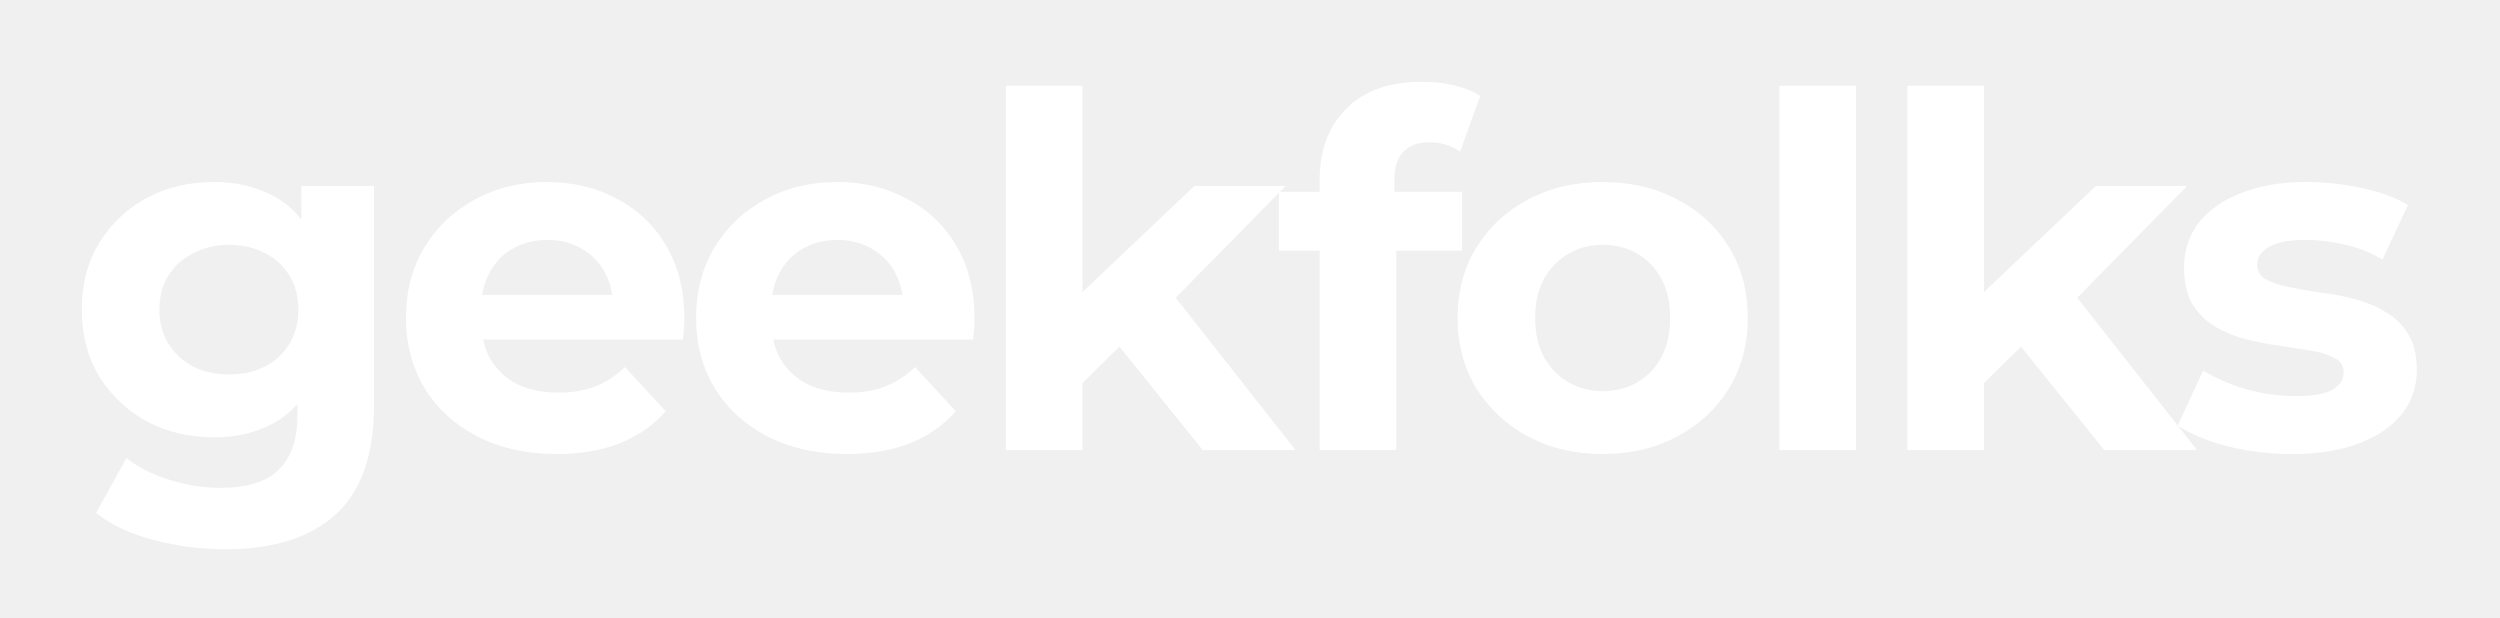
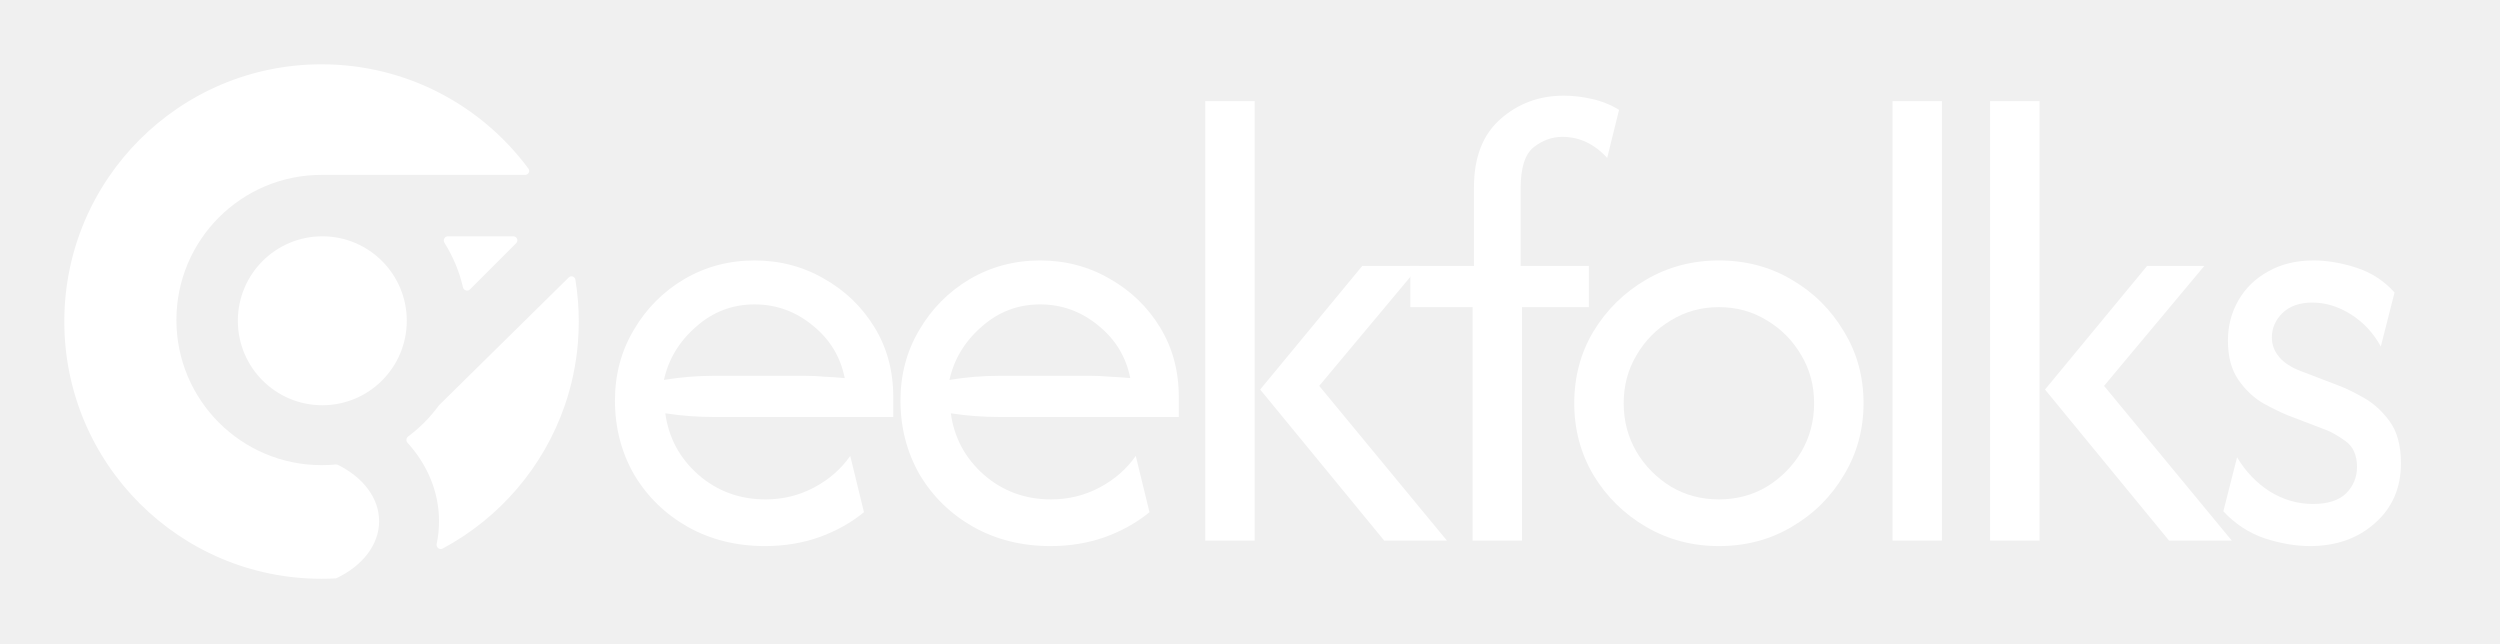
- <svg xmlns="http://www.w3.org/2000/svg" width="611" height="151" viewBox="0 0 611 151" fill="none">
-   <path d="M560.19 110.96C554.67 110.96 549.35 110.32 544.23 109.04C539.19 107.68 535.19 106 532.23 104L538.47 90.56C541.43 92.4 544.91 93.92 548.91 95.12C552.99 96.24 556.99 96.8 560.91 96.8C565.23 96.8 568.27 96.28 570.03 95.24C571.87 94.2 572.79 92.76 572.79 90.92C572.79 89.4 572.07 88.28 570.63 87.56C569.27 86.76 567.43 86.16 565.11 85.76C562.79 85.36 560.23 84.96 557.43 84.56C554.71 84.16 551.95 83.64 549.15 83C546.35 82.28 543.79 81.24 541.47 79.88C539.15 78.52 537.27 76.68 535.83 74.36C534.47 72.04 533.79 69.04 533.79 65.36C533.79 61.28 534.95 57.68 537.27 54.56C539.67 51.44 543.11 49 547.59 47.24C552.07 45.4 557.43 44.48 563.67 44.48C568.07 44.48 572.55 44.96 577.11 45.92C581.67 46.88 585.47 48.28 588.51 50.12L582.27 63.44C579.15 61.6 575.99 60.36 572.79 59.72C569.67 59 566.63 58.64 563.67 58.64C559.51 58.64 556.47 59.2 554.55 60.32C552.63 61.44 551.67 62.88 551.67 64.64C551.67 66.24 552.35 67.44 553.71 68.24C555.15 69.04 557.03 69.68 559.35 70.16C561.67 70.64 564.19 71.08 566.91 71.48C569.71 71.8 572.51 72.32 575.31 73.04C578.11 73.76 580.63 74.8 582.87 76.16C585.19 77.44 587.07 79.24 588.51 81.56C589.95 83.8 590.67 86.76 590.67 90.44C590.67 94.44 589.47 98 587.07 101.12C584.67 104.16 581.19 106.56 576.63 108.32C572.15 110.08 566.67 110.96 560.19 110.96Z" fill="white" />
-   <path d="M481.641 96.8L482.121 74L512.241 45.44H534.561L505.641 74.84L495.921 82.76L481.641 96.8ZM466.161 110V20.96H484.881V110H466.161ZM514.281 110L492.441 82.88L504.201 68.36L536.961 110H514.281Z" fill="white" />
-   <path d="M434.867 110V20.96H453.587V110H434.867Z" fill="white" />
-   <path d="M391.754 110.96C384.874 110.96 378.754 109.52 373.394 106.64C368.114 103.76 363.914 99.84 360.794 94.88C357.754 89.84 356.234 84.12 356.234 77.72C356.234 71.24 357.754 65.52 360.794 60.56C363.914 55.52 368.114 51.6 373.394 48.8C378.754 45.92 384.874 44.48 391.754 44.48C398.554 44.48 404.634 45.92 409.994 48.8C415.354 51.6 419.554 55.48 422.594 60.44C425.634 65.4 427.154 71.16 427.154 77.72C427.154 84.12 425.634 89.84 422.594 94.88C419.554 99.84 415.354 103.76 409.994 106.64C404.634 109.52 398.554 110.96 391.754 110.96ZM391.754 95.6C394.874 95.6 397.674 94.88 400.154 93.44C402.634 92 404.594 89.96 406.034 87.32C407.474 84.6 408.194 81.4 408.194 77.72C408.194 73.96 407.474 70.76 406.034 68.12C404.594 65.48 402.634 63.44 400.154 62C397.674 60.56 394.874 59.84 391.754 59.84C388.634 59.84 385.834 60.56 383.354 62C380.874 63.44 378.874 65.48 377.354 68.12C375.914 70.76 375.194 73.96 375.194 77.72C375.194 81.4 375.914 84.6 377.354 87.32C378.874 89.96 380.874 92 383.354 93.44C385.834 94.88 388.634 95.6 391.754 95.6Z" fill="white" />
-   <path d="M322.528 110V44C322.528 36.72 324.688 30.92 329.008 26.6C333.328 22.2 339.488 20 347.488 20C350.208 20 352.808 20.28 355.288 20.84C357.848 21.4 360.008 22.28 361.768 23.48L356.848 37.04C355.808 36.32 354.648 35.76 353.368 35.36C352.088 34.96 350.728 34.76 349.288 34.76C346.568 34.76 344.448 35.56 342.928 37.16C341.488 38.68 340.768 41 340.768 44.12V50.12L341.248 58.16V110H322.528ZM312.568 61.28V46.88H357.328V61.28H312.568Z" fill="white" />
-   <path d="M261.31 96.8L261.79 74L291.91 45.44H314.23L285.31 74.84L275.59 82.76L261.31 96.8ZM245.83 110V20.96H264.55V110H245.83ZM293.95 110L272.11 82.88L283.87 68.36L316.63 110H293.95Z" fill="white" />
-   <path d="M206.967 110.96C199.607 110.96 193.127 109.52 187.527 106.64C182.007 103.76 177.727 99.84 174.687 94.88C171.647 89.84 170.127 84.12 170.127 77.72C170.127 71.24 171.607 65.52 174.567 60.56C177.607 55.52 181.727 51.6 186.927 48.8C192.127 45.92 198.007 44.48 204.567 44.48C210.887 44.48 216.567 45.84 221.607 48.56C226.727 51.2 230.767 55.04 233.727 60.08C236.687 65.04 238.167 71 238.167 77.96C238.167 78.68 238.127 79.52 238.047 80.48C237.967 81.36 237.887 82.2 237.807 83H185.367V72.08H227.967L220.767 75.32C220.767 71.96 220.087 69.04 218.727 66.56C217.367 64.08 215.487 62.16 213.087 60.8C210.687 59.36 207.887 58.64 204.687 58.64C201.487 58.64 198.647 59.36 196.167 60.8C193.767 62.16 191.887 64.12 190.527 66.68C189.167 69.16 188.487 72.12 188.487 75.56V78.44C188.487 81.96 189.247 85.08 190.767 87.8C192.367 90.44 194.567 92.48 197.367 93.92C200.247 95.28 203.607 95.96 207.447 95.96C210.887 95.96 213.887 95.44 216.447 94.4C219.087 93.36 221.487 91.8 223.647 89.72L233.607 100.52C230.647 103.88 226.927 106.48 222.447 108.32C217.967 110.08 212.807 110.96 206.967 110.96Z" fill="white" />
-   <path d="M136.063 110.96C128.703 110.96 122.223 109.52 116.623 106.64C111.103 103.76 106.823 99.84 103.783 94.88C100.743 89.84 99.223 84.12 99.223 77.72C99.223 71.24 100.703 65.52 103.663 60.56C106.703 55.52 110.823 51.6 116.023 48.8C121.223 45.92 127.103 44.48 133.663 44.48C139.983 44.48 145.663 45.84 150.703 48.56C155.823 51.2 159.863 55.04 162.823 60.08C165.783 65.04 167.263 71 167.263 77.96C167.263 78.68 167.223 79.52 167.143 80.48C167.063 81.36 166.983 82.2 166.903 83H114.463V72.08H157.063L149.863 75.32C149.863 71.96 149.183 69.04 147.823 66.56C146.463 64.08 144.583 62.16 142.183 60.8C139.783 59.36 136.983 58.64 133.783 58.64C130.583 58.64 127.743 59.36 125.263 60.8C122.863 62.16 120.983 64.12 119.623 66.68C118.263 69.16 117.583 72.12 117.583 75.56V78.44C117.583 81.96 118.343 85.08 119.863 87.8C121.463 90.44 123.663 92.48 126.463 93.92C129.343 95.28 132.703 95.96 136.543 95.96C139.983 95.96 142.983 95.44 145.543 94.4C148.183 93.36 150.583 91.8 152.743 89.72L162.703 100.52C159.743 103.88 156.023 106.48 151.543 108.32C147.063 110.08 141.903 110.96 136.063 110.96Z" fill="white" />
-   <path d="M55.16 134.24C49.08 134.24 43.2 133.48 37.52 131.96C31.92 130.52 27.24 128.32 23.48 125.36L30.92 111.92C33.64 114.16 37.08 115.92 41.24 117.2C45.48 118.56 49.64 119.24 53.72 119.24C60.36 119.24 65.16 117.76 68.12 114.8C71.16 111.84 72.68 107.44 72.68 101.6V91.88L73.88 75.68L73.64 59.36V45.44H91.4V99.2C91.4 111.2 88.28 120.04 82.04 125.72C75.8 131.4 66.84 134.24 55.16 134.24ZM52.28 106.88C46.28 106.88 40.84 105.6 35.96 103.04C31.16 100.4 27.28 96.76 24.32 92.12C21.44 87.4 20 81.92 20 75.68C20 69.36 21.44 63.88 24.32 59.24C27.28 54.52 31.16 50.88 35.96 48.32C40.84 45.76 46.28 44.48 52.28 44.48C57.72 44.48 62.52 45.6 66.68 47.84C70.84 50 74.08 53.4 76.4 58.04C78.72 62.6 79.88 68.48 79.88 75.68C79.88 82.8 78.72 88.68 76.4 93.32C74.08 97.88 70.84 101.28 66.68 103.52C62.52 105.76 57.72 106.88 52.28 106.88ZM56 91.52C59.28 91.52 62.2 90.88 64.76 89.6C67.32 88.24 69.32 86.36 70.76 83.96C72.2 81.56 72.92 78.8 72.92 75.68C72.92 72.48 72.2 69.72 70.76 67.4C69.32 65 67.32 63.16 64.76 61.88C62.2 60.52 59.28 59.84 56 59.84C52.72 59.84 49.8 60.52 47.24 61.88C44.68 63.16 42.64 65 41.12 67.4C39.68 69.72 38.96 72.48 38.96 75.68C38.96 78.8 39.68 81.56 41.12 83.96C42.64 86.36 44.68 88.24 47.24 89.6C49.8 90.88 52.72 91.52 56 91.52Z" fill="white" />
+ <svg xmlns="http://www.w3.org/2000/svg" width="311" height="80" viewBox="0 0 311 80" fill="none">
+   <path d="M40 72C22.327 72 8 57.673 8 40C8 22.327 22.327 8 40 8C50.549 8 59.906 13.104 65.735 20.978C65.975 21.303 65.74 21.755 65.336 21.755H40C30.029 21.755 21.946 29.838 21.946 39.809C21.946 49.78 30.029 57.863 40 57.863C40.597 57.863 41.187 57.837 41.769 57.781C41.862 57.772 41.955 57.788 42.038 57.829C45.135 59.363 47.164 61.931 47.164 64.836C47.164 67.782 45.076 70.38 41.903 71.906C41.845 71.934 41.782 71.95 41.718 71.953C41.149 71.983 40.576 72 40 72Z" fill="white" />
+   <path d="M50.603 39.904C50.603 45.708 45.899 50.412 40.096 50.412C34.292 50.412 29.588 45.708 29.588 39.904C29.588 34.101 34.292 29.397 40.096 29.397C45.899 29.397 50.603 34.101 50.603 39.904Z" fill="white" />
+   <path d="M55.717 29.397C55.311 29.397 55.071 29.857 55.287 30.2C56.345 31.88 57.134 33.747 57.593 35.74C57.684 36.134 58.178 36.289 58.465 36.002L64.214 30.25C64.529 29.936 64.306 29.397 63.861 29.397H55.717Z" fill="white" />
+   <path d="M72 40C72 40.933 71.96 41.857 71.882 42.77C71.654 45.423 71.103 47.984 70.268 50.412C67.624 58.099 62.134 64.463 55.057 68.244C54.673 68.449 54.232 68.084 54.322 67.657C54.515 66.741 54.615 65.799 54.615 64.836C54.615 61.17 53.154 57.788 50.692 55.078C50.484 54.849 50.519 54.488 50.767 54.303C52.227 53.217 53.516 51.915 54.589 50.445C54.606 50.423 54.623 50.402 54.643 50.383L70.748 34.518C71.032 34.238 71.512 34.388 71.577 34.782C71.855 36.48 72 38.223 72 40Z" fill="white" />
+   <path d="M287.346 67.933C285.6 67.933 283.721 67.611 281.709 66.965C279.735 66.282 278.027 65.162 276.584 63.606L278.292 56.886C279.355 58.67 280.722 60.094 282.392 61.157C284.063 62.182 285.847 62.694 287.745 62.694C289.567 62.694 290.934 62.258 291.845 61.385C292.756 60.474 293.212 59.373 293.212 58.082C293.212 56.601 292.718 55.52 291.731 54.836C290.782 54.153 289.928 53.678 289.169 53.413L284.556 51.647C283.721 51.306 282.715 50.812 281.538 50.167C280.361 49.483 279.336 48.515 278.463 47.263C277.59 46.01 277.153 44.377 277.153 42.365C277.153 40.543 277.59 38.873 278.463 37.354C279.336 35.836 280.57 34.64 282.164 33.767C283.759 32.856 285.638 32.4 287.802 32.4C289.51 32.4 291.295 32.704 293.155 33.311C295.015 33.919 296.59 34.944 297.881 36.386L296.173 43.106C295.262 41.435 294.028 40.106 292.471 39.12C290.915 38.132 289.302 37.639 287.631 37.639C286.075 37.639 284.841 38.075 283.93 38.949C283.057 39.822 282.62 40.828 282.62 41.967C282.62 42.878 282.924 43.694 283.531 44.415C284.139 45.137 285.05 45.725 286.264 46.181L290.877 47.946C291.712 48.25 292.737 48.743 293.952 49.426C295.205 50.11 296.306 51.097 297.255 52.388C298.204 53.678 298.678 55.425 298.678 57.626C298.678 60.701 297.596 63.188 295.433 65.086C293.307 66.984 290.611 67.933 287.346 67.933Z" fill="white" />
+   <path d="M269.83 67.25L254.398 48.458L267.097 33.083H274.215L261.744 48.003L277.632 67.25H269.83ZM247.565 67.25V12.583H253.715V67.25H247.565Z" fill="white" />
+   <path d="M235.428 67.25V12.583H241.578V67.25H235.428Z" fill="white" />
+   <path d="M213.83 67.933C210.527 67.933 207.509 67.136 204.776 65.542C202.043 63.947 199.86 61.802 198.227 59.107C196.633 56.412 195.836 53.431 195.836 50.167C195.836 46.864 196.633 43.884 198.227 41.226C199.86 38.531 202.043 36.386 204.776 34.792C207.509 33.197 210.527 32.4 213.83 32.4C217.171 32.4 220.189 33.197 222.884 34.792C225.618 36.386 227.781 38.531 229.376 41.226C231.008 43.884 231.825 46.864 231.825 50.167C231.825 53.431 231.008 56.412 229.376 59.107C227.781 61.802 225.618 63.947 222.884 65.542C220.189 67.136 217.171 67.933 213.83 67.933ZM213.83 62.125C216.032 62.125 218.025 61.593 219.809 60.531C221.594 59.43 223.017 57.987 224.08 56.203C225.143 54.381 225.675 52.368 225.675 50.167C225.675 47.965 225.143 45.972 224.08 44.188C223.017 42.365 221.594 40.923 219.809 39.86C218.025 38.759 216.032 38.208 213.83 38.208C211.628 38.208 209.635 38.759 207.851 39.86C206.067 40.923 204.643 42.365 203.58 44.188C202.517 45.972 201.986 47.965 201.986 50.167C201.986 52.368 202.517 54.381 203.58 56.203C204.643 57.987 206.067 59.43 207.851 60.531C209.635 61.593 211.628 62.125 213.83 62.125Z" fill="white" />
+   <path d="M183.19 67.25V38.208H175.446V33.083H183.361V23.289C183.361 19.569 184.462 16.74 186.664 14.804C188.866 12.868 191.485 11.9 194.522 11.9C195.661 11.9 196.819 12.033 197.996 12.299C199.21 12.564 200.349 13.02 201.412 13.665L199.932 19.645C198.337 17.898 196.477 17.025 194.351 17.025C193.06 17.025 191.865 17.462 190.764 18.335C189.701 19.208 189.169 20.897 189.169 23.403V33.083H197.654V38.208H189.34V67.25H183.19Z" fill="white" />
+   <path d="M172.196 67.25L156.764 48.458L169.463 33.083H176.581L164.11 48.003L179.997 67.25H172.196ZM149.931 67.25V12.583H156.081V67.25H149.931Z" fill="white" />
+   <path d="M130.697 67.933C127.129 67.933 123.921 67.136 121.074 65.542C118.264 63.947 116.044 61.783 114.411 59.05C112.817 56.279 112.019 53.204 112.019 49.825C112.019 46.598 112.798 43.675 114.354 41.056C115.911 38.398 117.999 36.291 120.618 34.735C123.275 33.178 126.199 32.4 129.388 32.4C132.538 32.4 135.424 33.159 138.043 34.678C140.663 36.158 142.75 38.17 144.307 40.714C145.863 43.257 146.642 46.143 146.642 49.37V51.875H124.319C123.332 51.875 122.326 51.837 121.301 51.761C120.276 51.685 119.27 51.571 118.283 51.419C118.701 54.456 120.068 57 122.383 59.05C124.737 61.1 127.527 62.125 130.754 62.125C132.918 62.125 134.93 61.632 136.79 60.645C138.65 59.657 140.15 58.348 141.289 56.715L142.997 63.719C141.365 65.048 139.486 66.092 137.36 66.851C135.272 67.573 133.051 67.933 130.697 67.933ZM118.113 47.263C120.163 46.921 122.232 46.75 124.319 46.75H135.651C136.487 46.75 137.303 46.788 138.1 46.864C138.935 46.902 139.77 46.959 140.606 47.035C140.074 44.377 138.745 42.194 136.619 40.486C134.494 38.74 132.083 37.867 129.388 37.867C126.616 37.867 124.187 38.797 122.099 40.657C120.011 42.479 118.682 44.681 118.113 47.263Z" fill="white" />
+   <path d="M95.178 67.933C91.609 67.933 88.401 67.136 85.554 65.542C82.745 63.947 80.524 61.783 78.892 59.05C77.297 56.279 76.5 53.204 76.5 49.825C76.5 46.598 77.278 43.675 78.835 41.056C80.391 38.398 82.479 36.291 85.099 34.735C87.756 33.178 90.679 32.4 93.868 32.4C97.019 32.4 99.904 33.159 102.524 34.678C105.143 36.158 107.231 38.17 108.787 40.714C110.344 43.257 111.122 46.143 111.122 49.37V51.875H88.8C87.813 51.875 86.807 51.837 85.782 51.761C84.757 51.685 83.751 51.571 82.764 51.419C83.181 54.456 84.548 57 86.864 59.05C89.218 61.1 92.008 62.125 95.235 62.125C97.399 62.125 99.411 61.632 101.271 60.645C103.131 59.657 104.631 58.348 105.769 56.715L107.478 63.719C105.845 65.048 103.966 66.092 101.84 66.851C99.752 67.573 97.531 67.933 95.178 67.933ZM82.593 47.263C84.643 46.921 86.712 46.75 88.8 46.75H100.132C100.967 46.75 101.783 46.788 102.581 46.864C103.416 46.902 104.251 46.959 105.086 47.035C104.555 44.377 103.226 42.194 101.1 40.486C98.974 38.74 96.563 37.867 93.868 37.867C91.097 37.867 88.667 38.797 86.579 40.657C84.491 42.479 83.162 44.681 82.593 47.263Z" fill="white" />
</svg>
